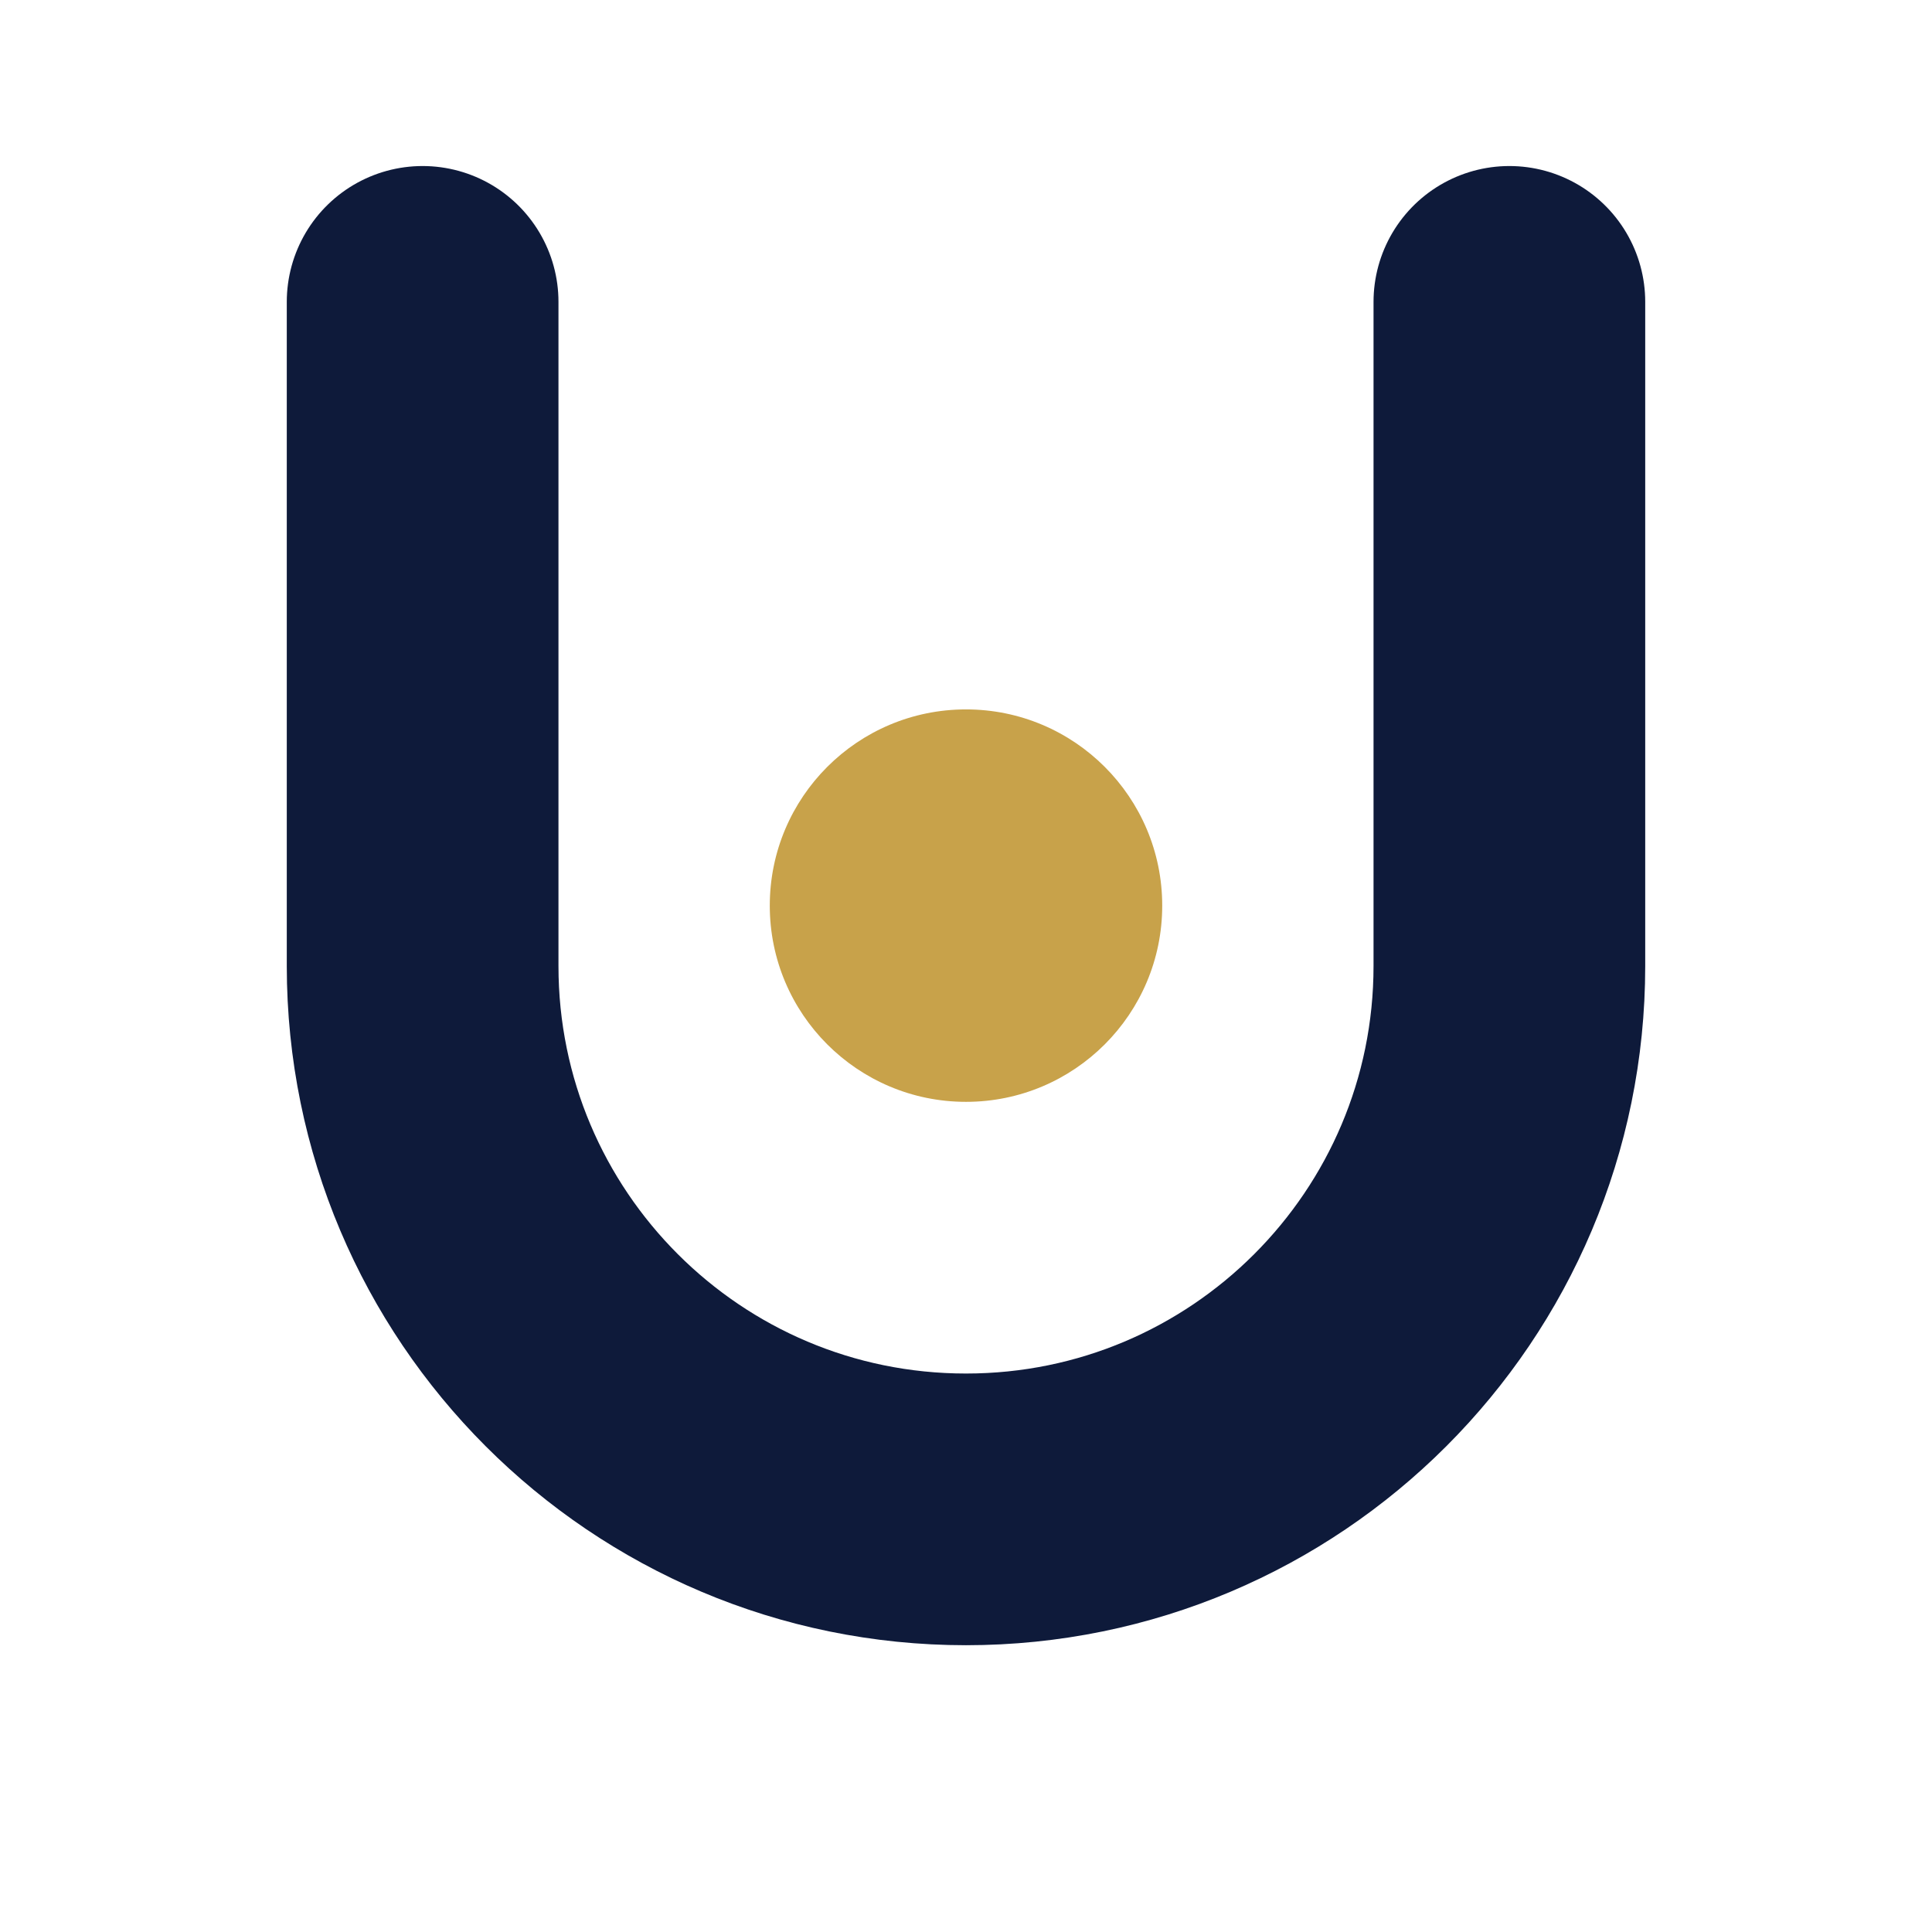
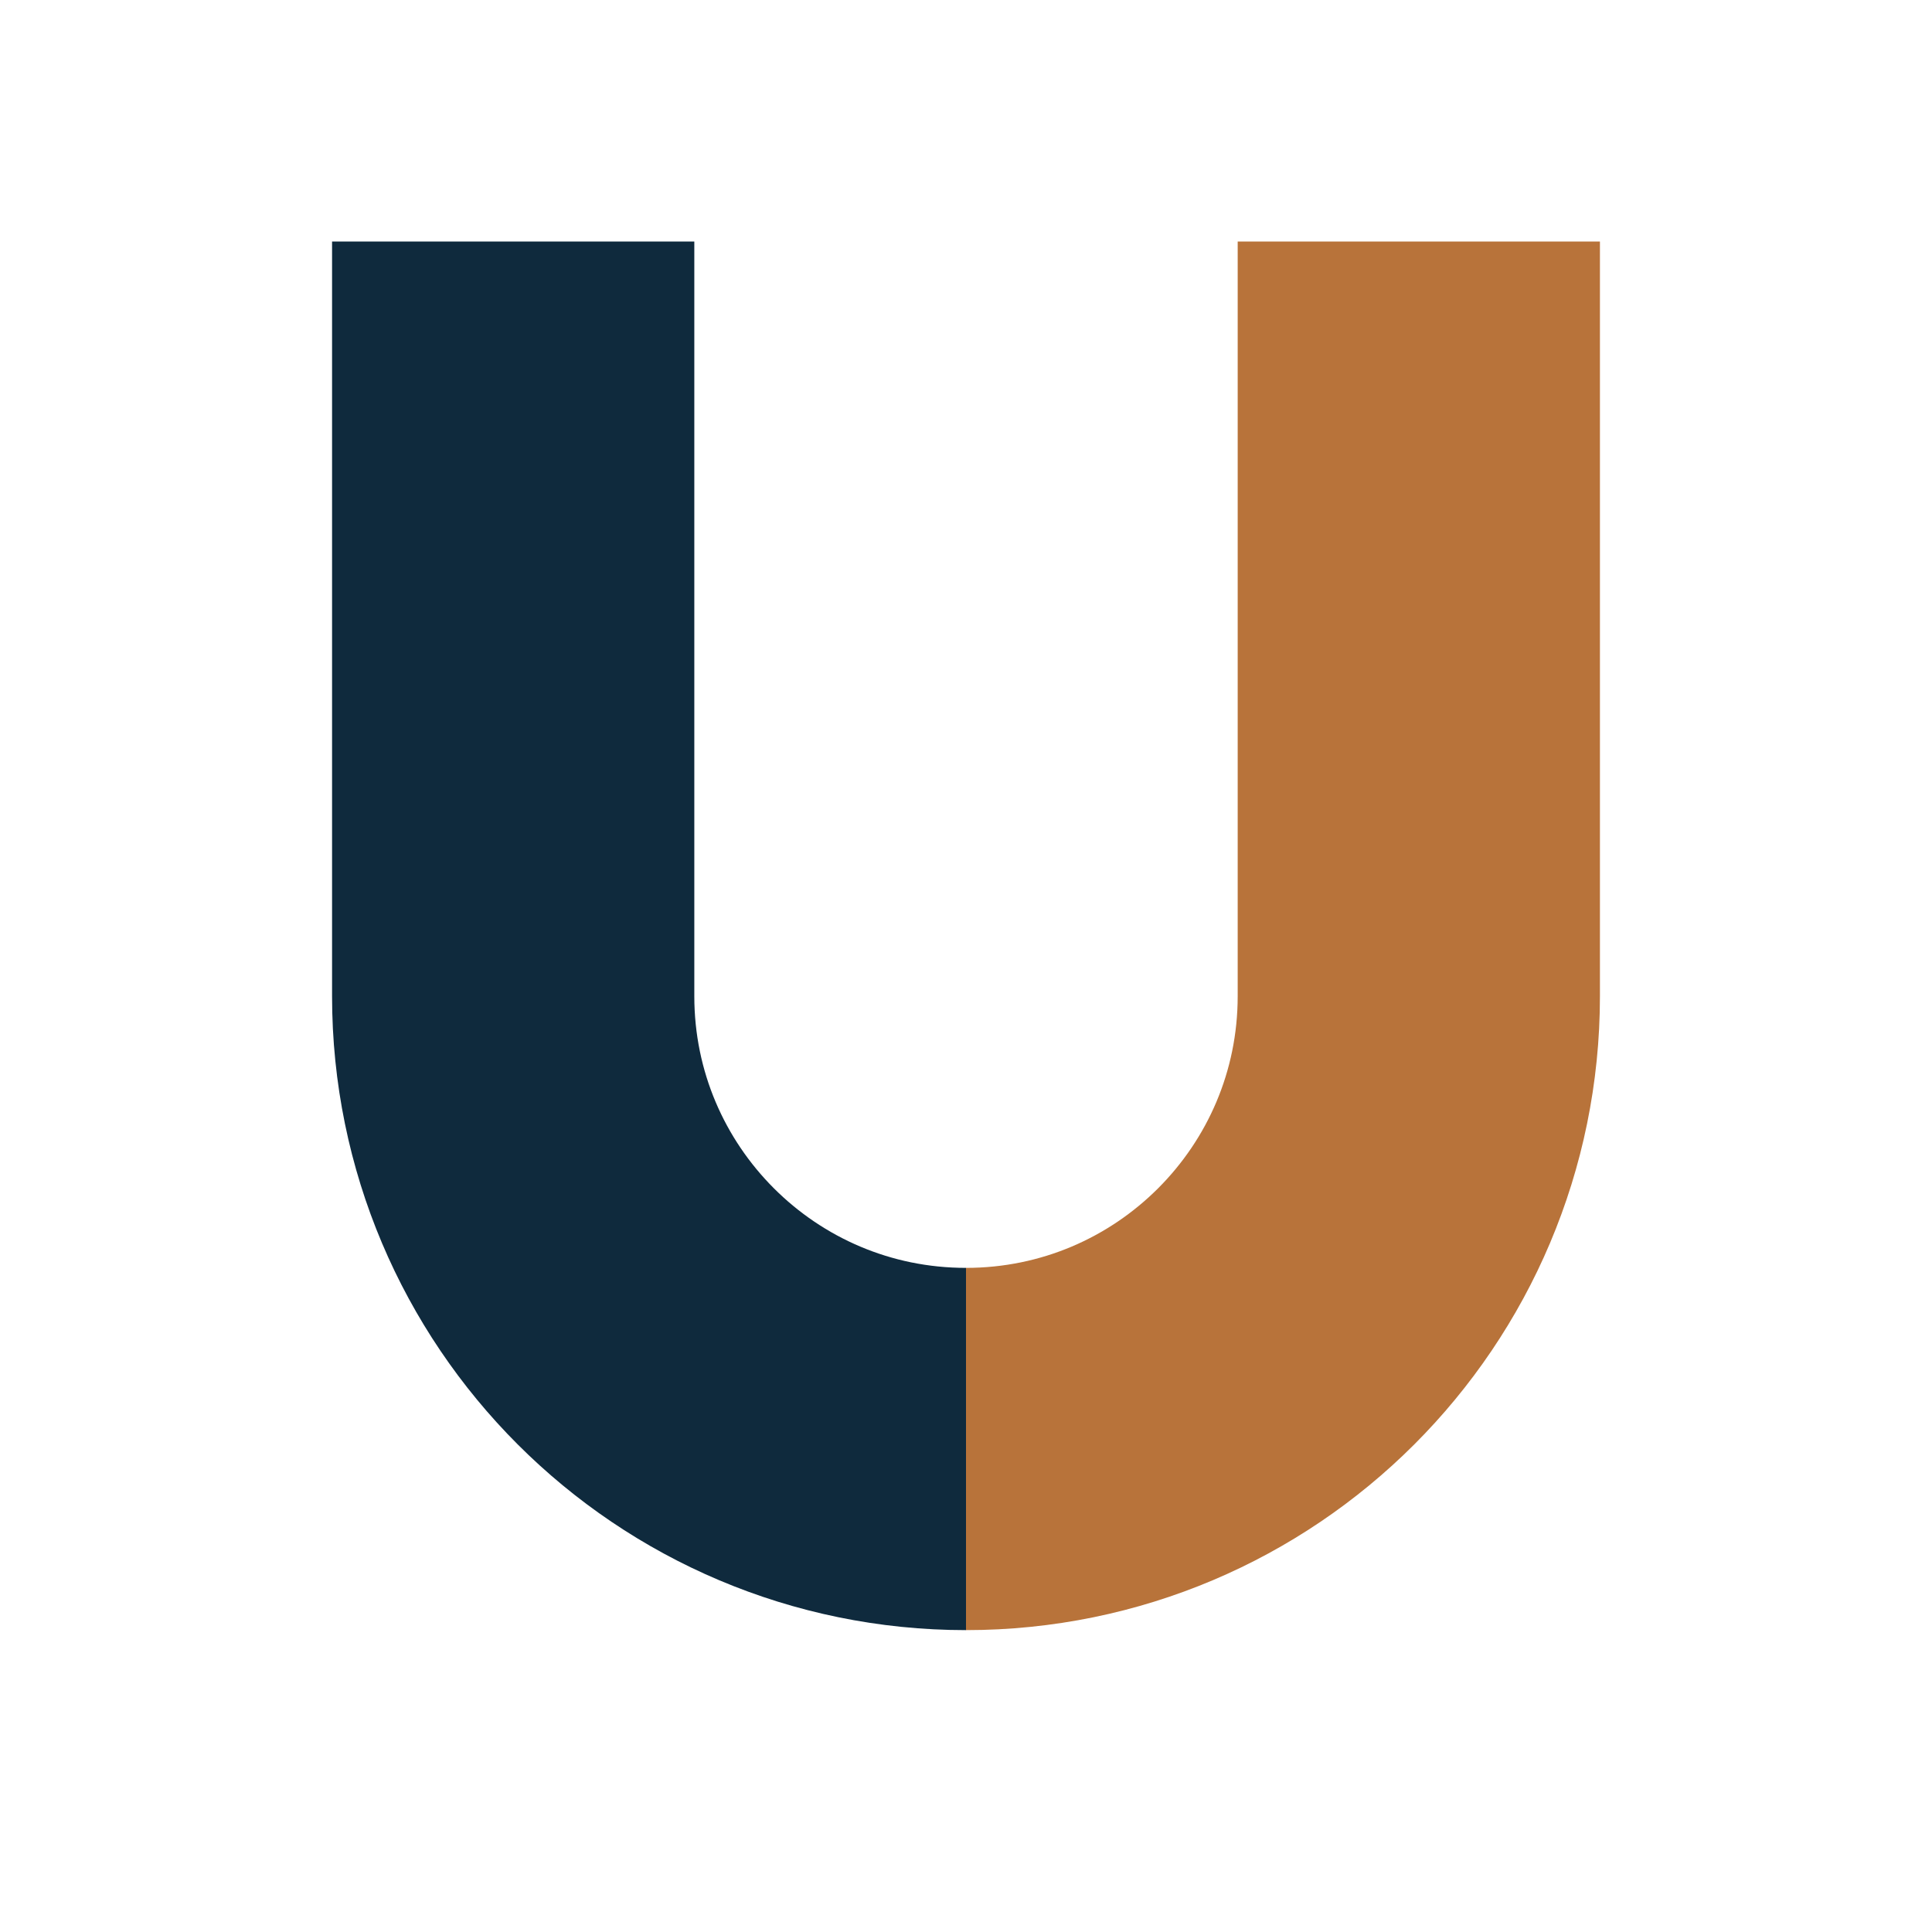
- <svg xmlns="http://www.w3.org/2000/svg" viewBox="0 0 64 64" width="64" height="64" role="img" aria-label="UniPal Group">
-   <path d="M14 10V32a18 18 0 0 0 36 0V10" fill="none" stroke="#0E1A3A" stroke-width="9" stroke-linecap="round" />
-   <circle cx="32" cy="30" r="6.5" fill="#C8A24A" />
+ <svg xmlns="http://www.w3.org/2000/svg" viewBox="0 0 64 64" width="64" height="64" direction="ltr" role="img" aria-label="UniPal Group">
+   <path d="M17 8V33A15 15 0 0 0 32 48" fill="none" stroke="#0F2A3D" stroke-width="12" />
+   <path d="M32 48A15 15 0 0 0 47 33V8" fill="none" stroke="#B8733A" stroke-width="12" />
</svg>
